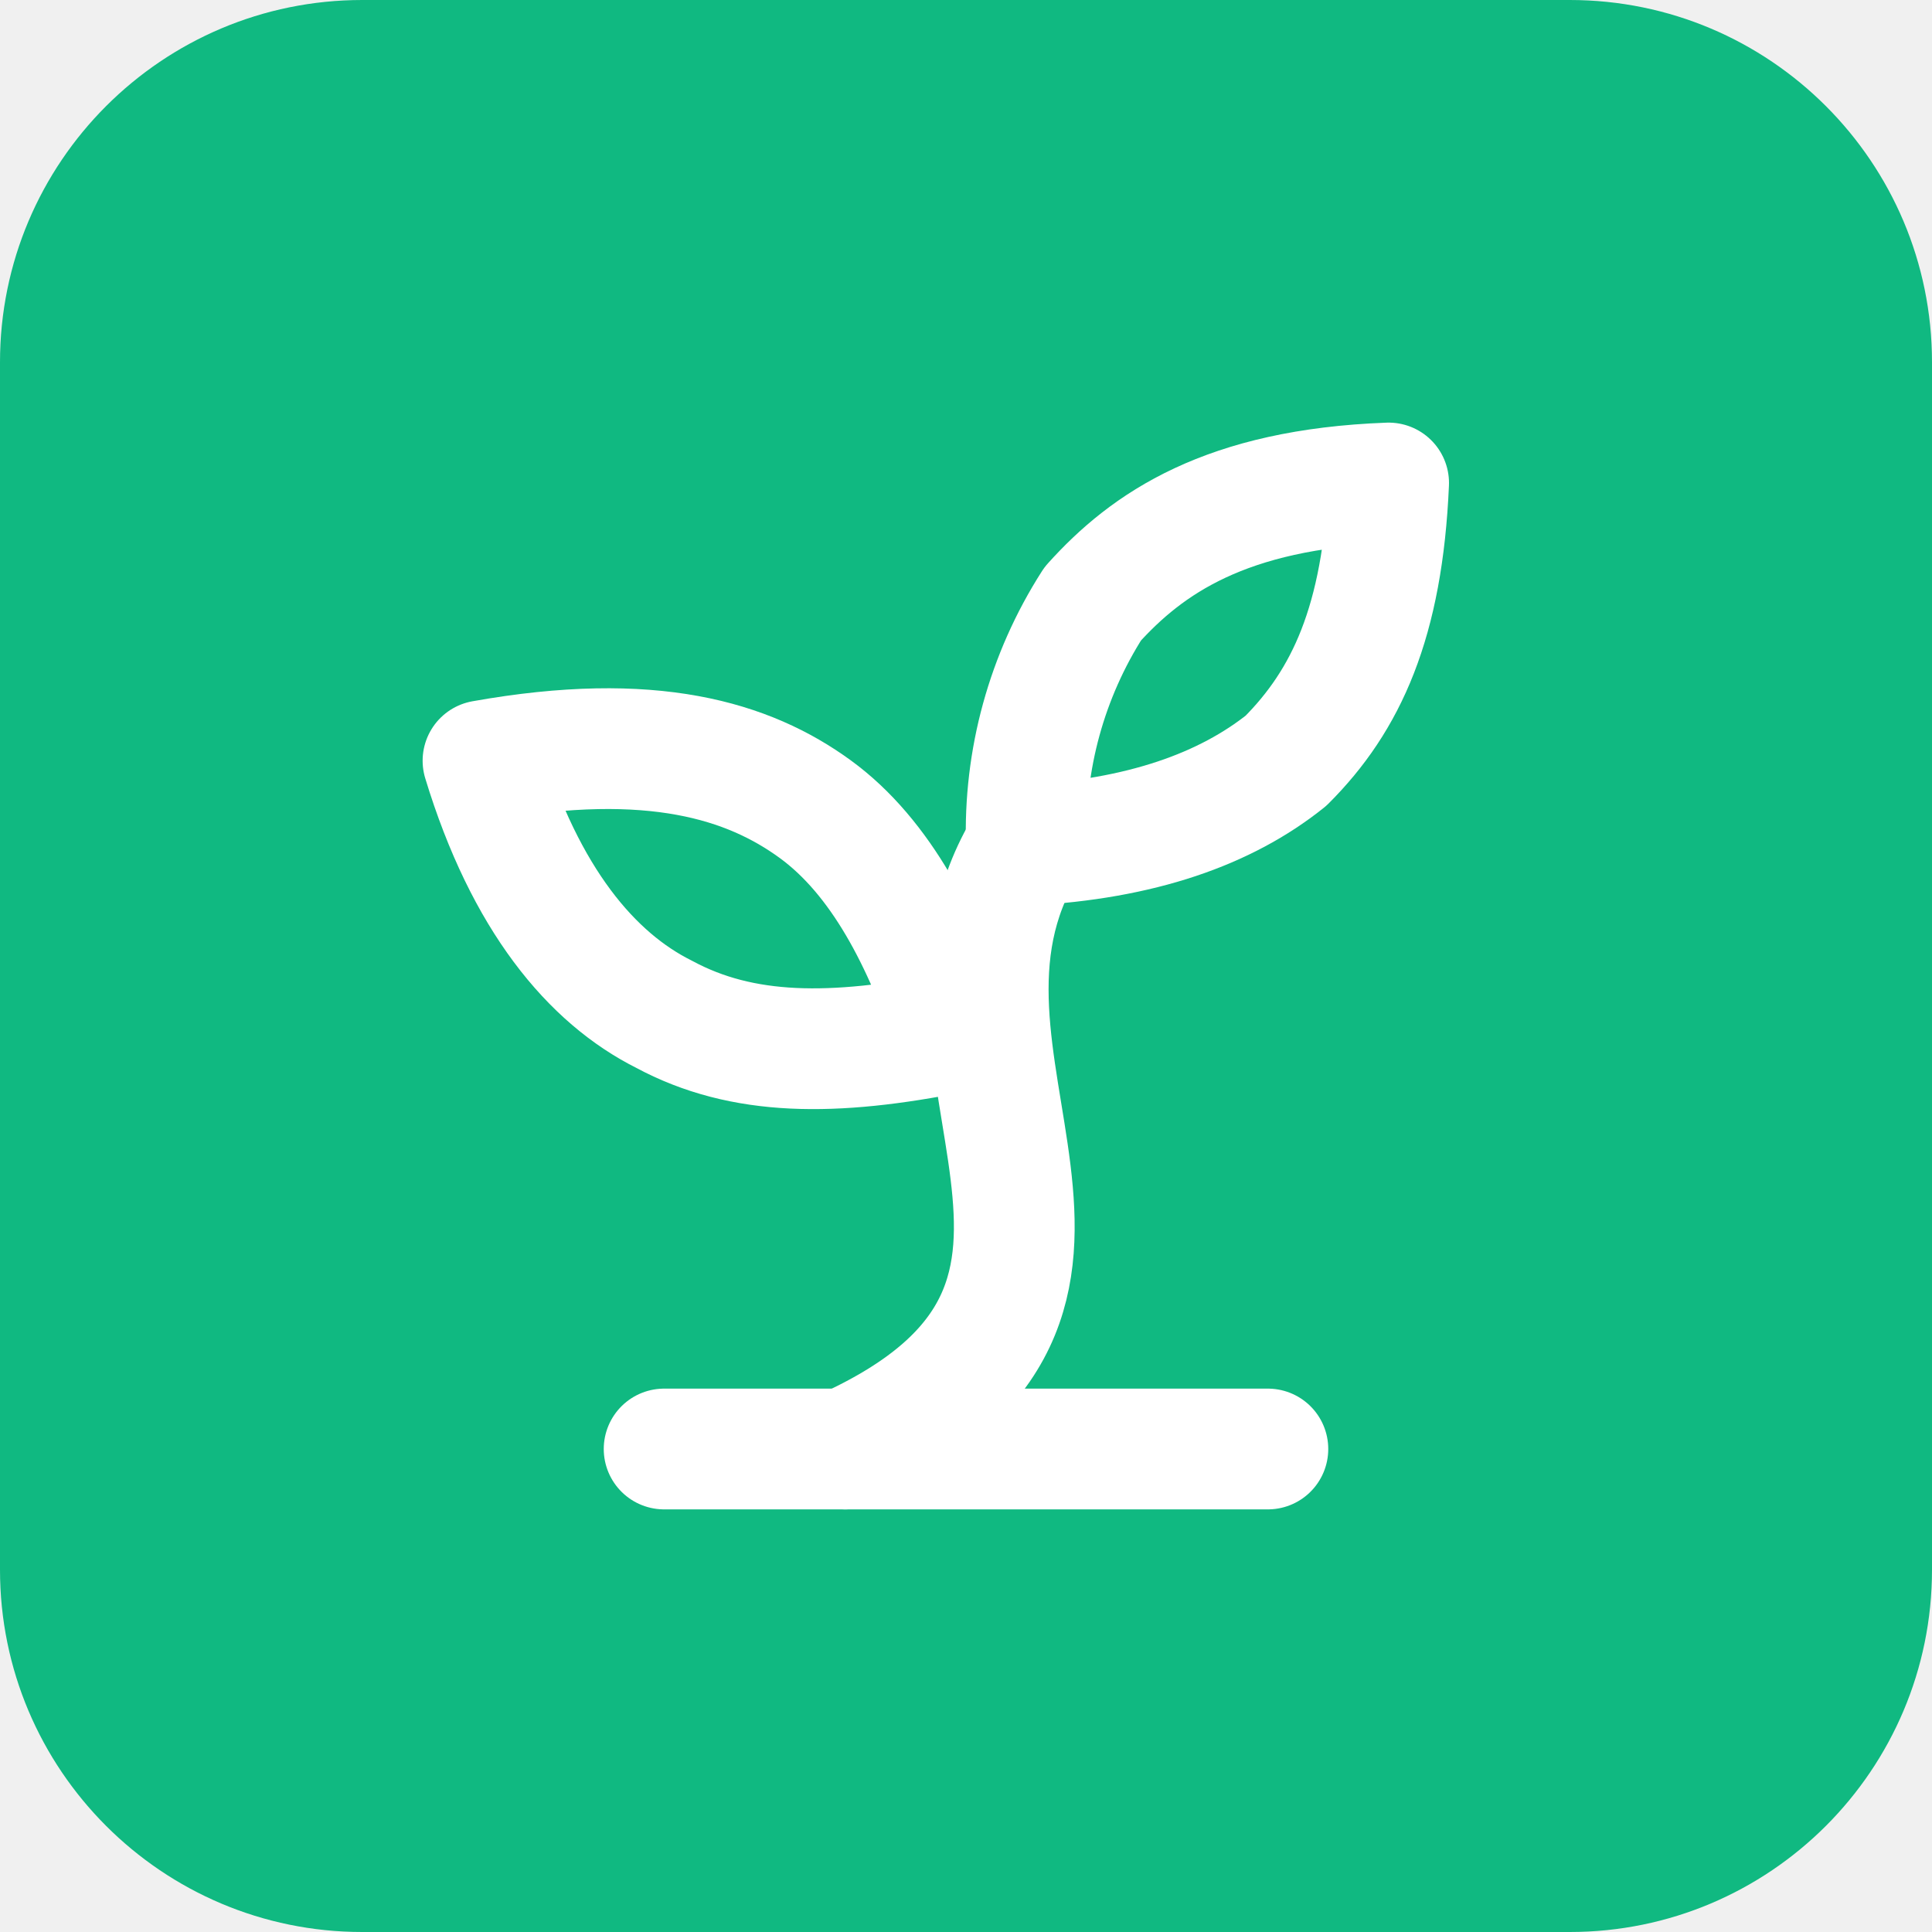
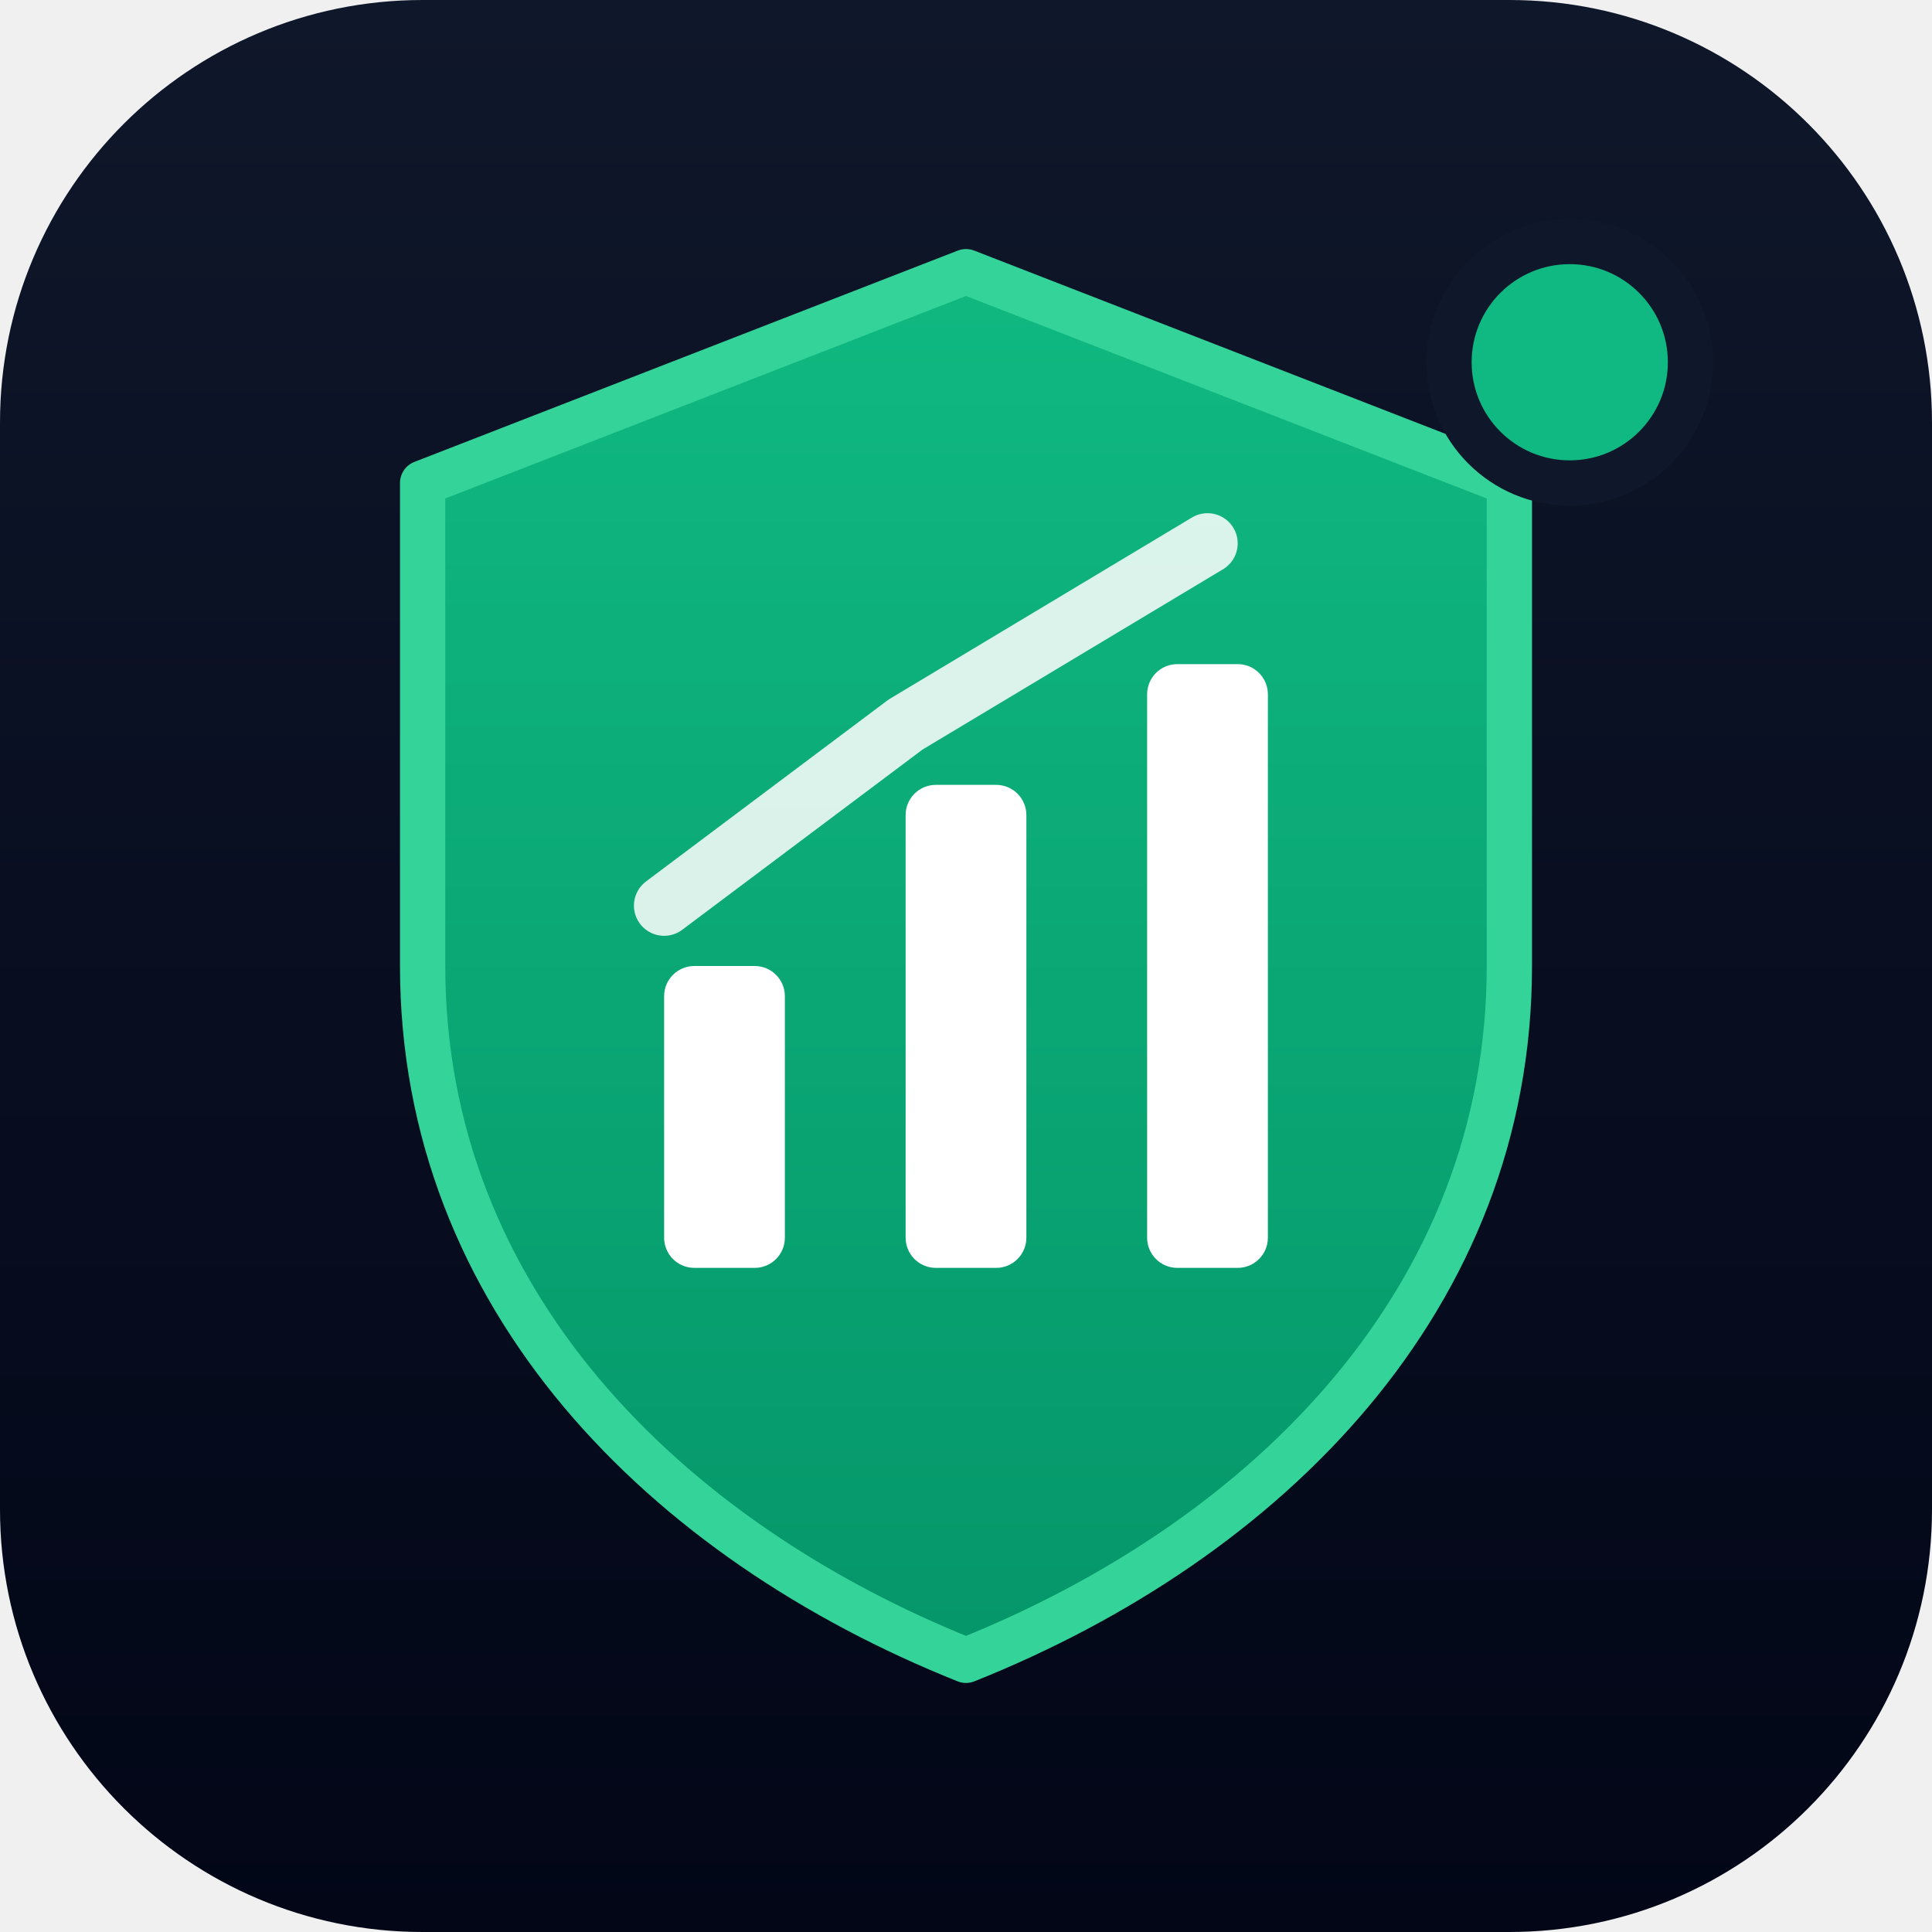
- <svg xmlns="http://www.w3.org/2000/svg" viewBox="0 0 32 32" width="32" height="32">
-   <rect width="32" height="32" rx="6" fill="#10b981" />
-   <g fill="none" stroke="#ffffff" stroke-width="2" stroke-linecap="round" stroke-linejoin="round" transform="translate(4 4)">
-     <path d="M7 20h10" />
-     <path d="M10 20c5.5-2.5.8-6.4 3-10" />
-     <path d="M9.5 9.4c1.1.8 1.8 2.2 2.3 3.7-2 .4-3.5.4-4.8-.3-1.2-.6-2.3-1.9-3-4.2 2.8-.5 4.4 0 5.5.8z" />
-     <path d="M14.1 6a7 7 0 0 0-1.1 4c1.9-.1 3.3-.6 4.3-1.4 1-1 1.6-2.3 1.7-4.6-2.7.1-4 1-4.9 2z" />
+ <svg xmlns="http://www.w3.org/2000/svg" viewBox="0 0 64 64" width="64" height="64">
+   <defs>
+     <linearGradient id="bg" x1="0" y1="0" x2="0" y2="1">
+       <stop offset="0%" stop-color="#0f172a" />
+       <stop offset="100%" stop-color="#020617" />
+     </linearGradient>
+     <linearGradient id="shield" x1="0" y1="0" x2="0" y2="1">
+       <stop offset="0%" stop-color="#10b981" />
+       <stop offset="100%" stop-color="#059669" />
+     </linearGradient>
+   </defs>
+   <rect width="64" height="64" rx="14" fill="url(#bg)" />
+   <path d="M32 9 L50 16 V32 C50 43 42 51 32 55 C22 51 14 43 14 32 V16 Z" fill="url(#shield)" stroke="#34d399" stroke-width="1.5" stroke-linejoin="round" />
+   <g fill="#ffffff">
+     <rect x="22" y="32" width="4" height="10" rx="1" />
+     <rect x="30" y="26" width="4" height="16" rx="1" />
+     <rect x="38" y="22" width="4" height="20" rx="1" />
  </g>
+   <path d="M22 30 L30 24 L40 18" fill="none" stroke="#ffffff" stroke-width="2" stroke-linecap="round" stroke-linejoin="round" opacity="0.85" />
+   <circle cx="52" cy="12" r="4" fill="#10b981" stroke="#0f172a" stroke-width="1.5" />
</svg>
